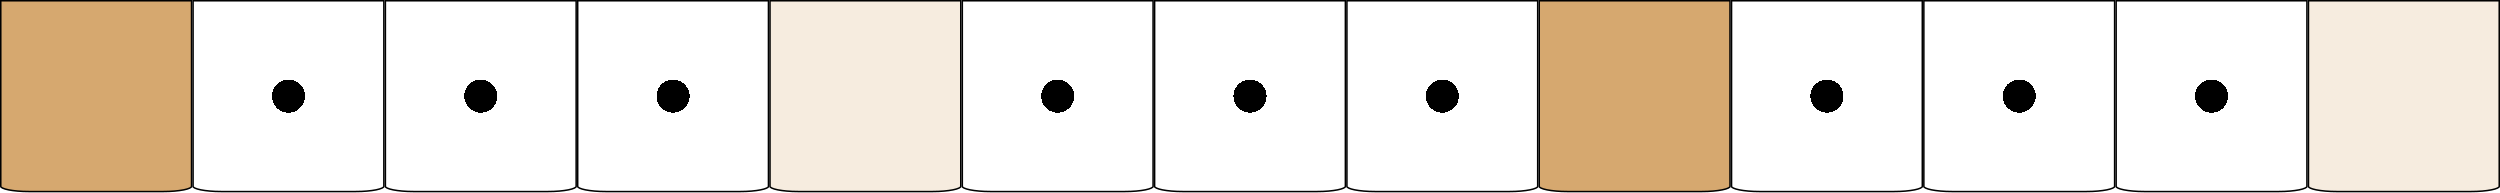
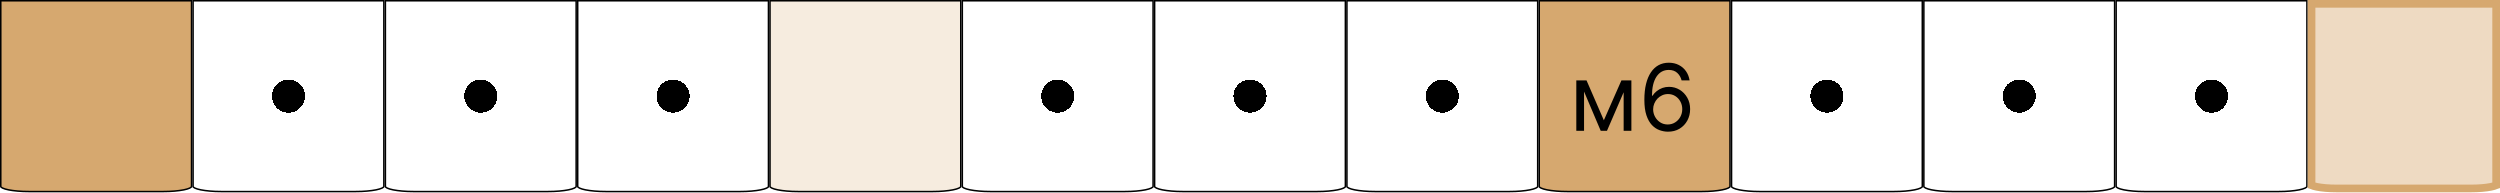
<svg xmlns="http://www.w3.org/2000/svg" width="325" height="25" viewBox="0 0 325 25" fill="none">
  <path d="M200.1 0.1H224.9V24.25C224.9 24.265 224.893 24.292 224.854 24.33C224.815 24.368 224.752 24.409 224.663 24.451C224.484 24.536 224.218 24.615 223.882 24.682C223.212 24.816 222.281 24.9 221.25 24.9H203.75C202.719 24.9 201.788 24.816 201.118 24.682C200.782 24.615 200.516 24.536 200.337 24.451C200.248 24.409 200.185 24.368 200.146 24.33C200.107 24.292 200.1 24.265 200.1 24.25V0.1Z" fill="#D6A86F" stroke="black" stroke-width="0.2" />
+   <path d="M208.5 15.636L210.784 10.454H211.739L208.909 17H208.091L205.312 10.454H206.25L208.5 15.636ZM205.926 10.454V17H204.92V10.454H205.926ZM211.074 17V10.454H212.08V17H211.074ZM216.801 17.119C216.443 17.114 216.085 17.046 215.727 16.915C215.369 16.784 215.043 16.564 214.747 16.254C214.452 15.942 214.214 15.52 214.036 14.989C213.857 14.454 213.767 13.784 213.767 12.977C213.767 12.204 213.839 11.52 213.984 10.923C214.129 10.324 214.339 9.82 214.615 9.411C214.891 8.999 215.223 8.686 215.612 8.473C216.004 8.26 216.446 8.153 216.938 8.153C217.426 8.153 217.861 8.251 218.241 8.447C218.625 8.641 218.938 8.911 219.179 9.257C219.42 9.604 219.577 10.003 219.648 10.454H218.608C218.511 10.062 218.324 9.737 218.045 9.479C217.767 9.22 217.398 9.091 216.938 9.091C216.261 9.091 215.729 9.385 215.339 9.973C214.953 10.561 214.759 11.386 214.756 12.449H214.824C214.983 12.207 215.172 12.001 215.391 11.831C215.612 11.658 215.857 11.524 216.124 11.43C216.391 11.337 216.673 11.29 216.972 11.29C217.472 11.29 217.929 11.415 218.344 11.665C218.759 11.912 219.091 12.254 219.341 12.692C219.591 13.126 219.716 13.625 219.716 14.188C219.716 14.727 219.595 15.222 219.354 15.671C219.112 16.116 218.773 16.472 218.335 16.736C217.901 16.997 217.389 17.125 216.801 17.119ZM216.801 16.182C217.159 16.182 217.48 16.092 217.764 15.913C218.051 15.734 218.277 15.494 218.442 15.193C218.609 14.892 218.693 14.557 218.693 14.188C218.693 13.827 218.612 13.499 218.45 13.203C218.291 12.905 218.071 12.668 217.79 12.492C217.511 12.315 217.193 12.227 216.835 12.227C216.565 12.227 216.314 12.281 216.081 12.389C215.848 12.494 215.643 12.639 215.467 12.824C215.294 13.008 215.158 13.22 215.058 13.459C214.959 13.695 214.909 13.943 214.909 14.204C214.909 14.551 214.99 14.875 215.152 15.176C215.317 15.477 215.541 15.72 215.825 15.905C216.112 16.09 216.438 16.182 216.801 16.182Z" fill="black" />
  <path d="M275.1 0.1H299.9V24.25C299.9 24.265 299.893 24.292 299.854 24.33C299.815 24.368 299.752 24.409 299.663 24.451C299.484 24.536 299.218 24.615 298.882 24.682C298.212 24.816 297.281 24.9 296.25 24.9H278.75C277.719 24.9 276.788 24.816 276.118 24.682C275.782 24.615 275.516 24.536 275.337 24.451C275.248 24.409 275.185 24.368 275.146 24.33C275.107 24.292 275.1 24.265 275.1 24.25V0.1Z" fill="url(#paint0_radial_402_79)" stroke="black" stroke-width="0.2" />
  <path d="M250.1 0.1H274.9V24.25C274.9 24.265 274.893 24.292 274.854 24.33C274.815 24.368 274.752 24.409 274.663 24.451C274.484 24.536 274.218 24.615 273.882 24.682C273.212 24.816 272.281 24.9 271.25 24.9H253.75C252.719 24.9 251.788 24.816 251.118 24.682C250.782 24.615 250.516 24.536 250.337 24.451C250.248 24.409 250.185 24.368 250.146 24.33C250.107 24.292 250.1 24.265 250.1 24.25V0.1Z" fill="url(#paint1_radial_402_79)" stroke="black" stroke-width="0.2" />
  <path d="M225.1 0.1H249.9V24.25C249.9 24.265 249.893 24.292 249.854 24.33C249.815 24.368 249.752 24.409 249.663 24.451C249.484 24.536 249.218 24.615 248.882 24.682C248.212 24.816 247.281 24.9 246.25 24.9H228.75C227.719 24.9 226.788 24.816 226.118 24.682C225.782 24.615 225.516 24.536 225.337 24.451C225.248 24.409 225.185 24.368 225.146 24.33C225.107 24.292 225.1 24.265 225.1 24.25V0.1Z" fill="url(#paint2_radial_402_79)" stroke="black" stroke-width="0.2" />
  <path d="M25.1 0.1H49.9V24.25C49.9 24.265 49.893 24.292 49.854 24.33C49.815 24.368 49.752 24.409 49.663 24.451C49.483 24.536 49.218 24.615 48.882 24.682C48.212 24.816 47.281 24.9 46.25 24.9H28.75C27.719 24.9 26.788 24.816 26.118 24.682C25.782 24.615 25.517 24.536 25.337 24.451C25.248 24.409 25.185 24.368 25.146 24.33C25.107 24.292 25.1 24.265 25.1 24.25V0.1Z" fill="url(#paint3_radial_402_79)" stroke="black" stroke-width="0.2" />
  <path d="M175.1 0.1H199.9V24.25C199.9 24.265 199.893 24.292 199.854 24.33C199.815 24.368 199.752 24.409 199.663 24.451C199.484 24.536 199.218 24.615 198.882 24.682C198.212 24.816 197.281 24.9 196.25 24.9H178.75C177.719 24.9 176.788 24.816 176.118 24.682C175.782 24.615 175.516 24.536 175.337 24.451C175.248 24.409 175.185 24.368 175.146 24.33C175.107 24.292 175.1 24.265 175.1 24.25V0.1Z" fill="url(#paint4_radial_402_79)" stroke="black" stroke-width="0.2" />
  <path d="M150.1 0.1H174.9V24.25C174.9 24.265 174.893 24.292 174.854 24.33C174.815 24.368 174.752 24.409 174.663 24.451C174.484 24.536 174.218 24.615 173.882 24.682C173.212 24.816 172.281 24.9 171.25 24.9H153.75C152.719 24.9 151.788 24.816 151.118 24.682C150.782 24.615 150.516 24.536 150.337 24.451C150.248 24.409 150.185 24.368 150.146 24.33C150.107 24.292 150.1 24.265 150.1 24.25V0.1Z" fill="url(#paint5_radial_402_79)" stroke="black" stroke-width="0.2" />
  <path d="M125.1 0.1H149.9V24.25C149.9 24.265 149.893 24.292 149.854 24.33C149.815 24.368 149.752 24.409 149.663 24.451C149.484 24.536 149.218 24.615 148.882 24.682C148.212 24.816 147.281 24.9 146.25 24.9H128.75C127.719 24.9 126.788 24.816 126.118 24.682C125.782 24.615 125.516 24.536 125.337 24.451C125.248 24.409 125.185 24.368 125.146 24.33C125.107 24.292 125.1 24.265 125.1 24.25V0.1Z" fill="url(#paint6_radial_402_79)" stroke="black" stroke-width="0.2" />
  <path d="M100.1 0.1H124.9V24.25C124.9 24.265 124.893 24.292 124.854 24.33C124.815 24.368 124.752 24.409 124.663 24.451C124.484 24.536 124.218 24.615 123.882 24.682C123.212 24.816 122.281 24.9 121.25 24.9H103.75C102.719 24.9 101.788 24.816 101.118 24.682C100.782 24.615 100.516 24.536 100.337 24.451C100.248 24.409 100.185 24.368 100.146 24.33C100.107 24.292 100.1 24.265 100.1 24.25V0.1Z" fill="#D6A86F" fill-opacity="0.22" stroke="black" stroke-width="0.2" />
  <path d="M75.1 0.1H99.9V24.25C99.9 24.265 99.893 24.292 99.854 24.33C99.815 24.368 99.752 24.409 99.663 24.451C99.484 24.536 99.218 24.615 98.882 24.682C98.212 24.816 97.281 24.9 96.25 24.9H78.75C77.719 24.9 76.788 24.816 76.118 24.682C75.782 24.615 75.516 24.536 75.337 24.451C75.248 24.409 75.185 24.368 75.146 24.33C75.107 24.292 75.1 24.265 75.1 24.25V0.1Z" fill="url(#paint7_radial_402_79)" stroke="black" stroke-width="0.2" />
  <path d="M50.1 0.1H74.9V24.25C74.9 24.265 74.893 24.292 74.854 24.33C74.815 24.368 74.752 24.409 74.663 24.451C74.484 24.536 74.218 24.615 73.882 24.682C73.212 24.816 72.281 24.9 71.25 24.9H53.75C52.719 24.9 51.788 24.816 51.118 24.682C50.782 24.615 50.517 24.536 50.337 24.451C50.248 24.409 50.185 24.368 50.146 24.33C50.107 24.292 50.1 24.265 50.1 24.25V0.1Z" fill="url(#paint8_radial_402_79)" stroke="black" stroke-width="0.2" />
-   <path d="M300.1 0.1H324.9V24.25C324.9 24.265 324.893 24.292 324.854 24.33C324.815 24.368 324.752 24.409 324.663 24.451C324.484 24.536 324.218 24.615 323.882 24.682C323.212 24.816 322.281 24.9 321.25 24.9H303.75C302.719 24.9 301.788 24.816 301.118 24.682C300.782 24.615 300.516 24.536 300.337 24.451C300.248 24.409 300.185 24.368 300.146 24.33C300.107 24.292 300.1 24.265 300.1 24.25V0.1Z" fill="#D6A86F" fill-opacity="0.22" stroke="black" stroke-width="0.2" />
+   <path d="M300.5 0.5H324.5V24.086C324.497 24.087 324.494 24.089 324.492 24.09C324.355 24.154 324.127 24.226 323.804 24.29C323.166 24.418 322.263 24.5 321.25 24.5H303.75C302.737 24.5 301.834 24.418 301.196 24.29C300.873 24.226 300.645 24.154 300.508 24.09C300.506 24.089 300.503 24.087 300.5 24.086V0.5Z" fill="#D6A86F" fill-opacity="0.42" stroke="#D6A86F" />
  <path d="M0.1 0.1H24.9V24.25C24.9 24.265 24.893 24.292 24.854 24.33C24.815 24.368 24.752 24.409 24.663 24.451C24.483 24.536 24.218 24.615 23.882 24.682C23.212 24.816 22.281 24.9 21.25 24.9H3.75C2.719 24.9 1.788 24.816 1.118 24.682C0.782 24.615 0.516 24.536 0.337 24.451C0.248 24.409 0.185 24.368 0.146 24.33C0.107 24.292 0.1 24.265 0.1 24.25V0.1Z" fill="#D6A86F" stroke="black" stroke-width="0.2" />
  <defs>
    <radialGradient id="paint0_radial_402_79" cx="0" cy="0" r="1" gradientUnits="userSpaceOnUse" gradientTransform="translate(287.5 12.5) rotate(90) scale(12.5)">
      <stop offset="0.172" />
      <stop offset="0.172" stop-color="white" />
    </radialGradient>
    <radialGradient id="paint1_radial_402_79" cx="0" cy="0" r="1" gradientUnits="userSpaceOnUse" gradientTransform="translate(262.5 12.5) rotate(90) scale(12.5)">
      <stop offset="0.172" />
      <stop offset="0.172" stop-color="white" />
    </radialGradient>
    <radialGradient id="paint2_radial_402_79" cx="0" cy="0" r="1" gradientUnits="userSpaceOnUse" gradientTransform="translate(237.5 12.5) rotate(90) scale(12.5)">
      <stop offset="0.172" />
      <stop offset="0.172" stop-color="white" />
    </radialGradient>
    <radialGradient id="paint3_radial_402_79" cx="0" cy="0" r="1" gradientUnits="userSpaceOnUse" gradientTransform="translate(37.5 12.5) rotate(90) scale(12.5)">
      <stop offset="0.172" />
      <stop offset="0.172" stop-color="white" />
    </radialGradient>
    <radialGradient id="paint4_radial_402_79" cx="0" cy="0" r="1" gradientUnits="userSpaceOnUse" gradientTransform="translate(187.5 12.5) rotate(90) scale(12.5)">
      <stop offset="0.172" />
      <stop offset="0.172" stop-color="white" />
    </radialGradient>
    <radialGradient id="paint5_radial_402_79" cx="0" cy="0" r="1" gradientUnits="userSpaceOnUse" gradientTransform="translate(162.5 12.5) rotate(90) scale(12.5)">
      <stop offset="0.172" />
      <stop offset="0.172" stop-color="white" />
    </radialGradient>
    <radialGradient id="paint6_radial_402_79" cx="0" cy="0" r="1" gradientUnits="userSpaceOnUse" gradientTransform="translate(137.5 12.5) rotate(90) scale(12.5)">
      <stop offset="0.172" />
      <stop offset="0.172" stop-color="white" />
    </radialGradient>
    <radialGradient id="paint7_radial_402_79" cx="0" cy="0" r="1" gradientUnits="userSpaceOnUse" gradientTransform="translate(87.5 12.5) rotate(90) scale(12.5)">
      <stop offset="0.172" />
      <stop offset="0.172" stop-color="white" />
    </radialGradient>
    <radialGradient id="paint8_radial_402_79" cx="0" cy="0" r="1" gradientUnits="userSpaceOnUse" gradientTransform="translate(62.5 12.5) rotate(90) scale(12.5)">
      <stop offset="0.172" />
      <stop offset="0.172" stop-color="white" />
    </radialGradient>
  </defs>
</svg>
